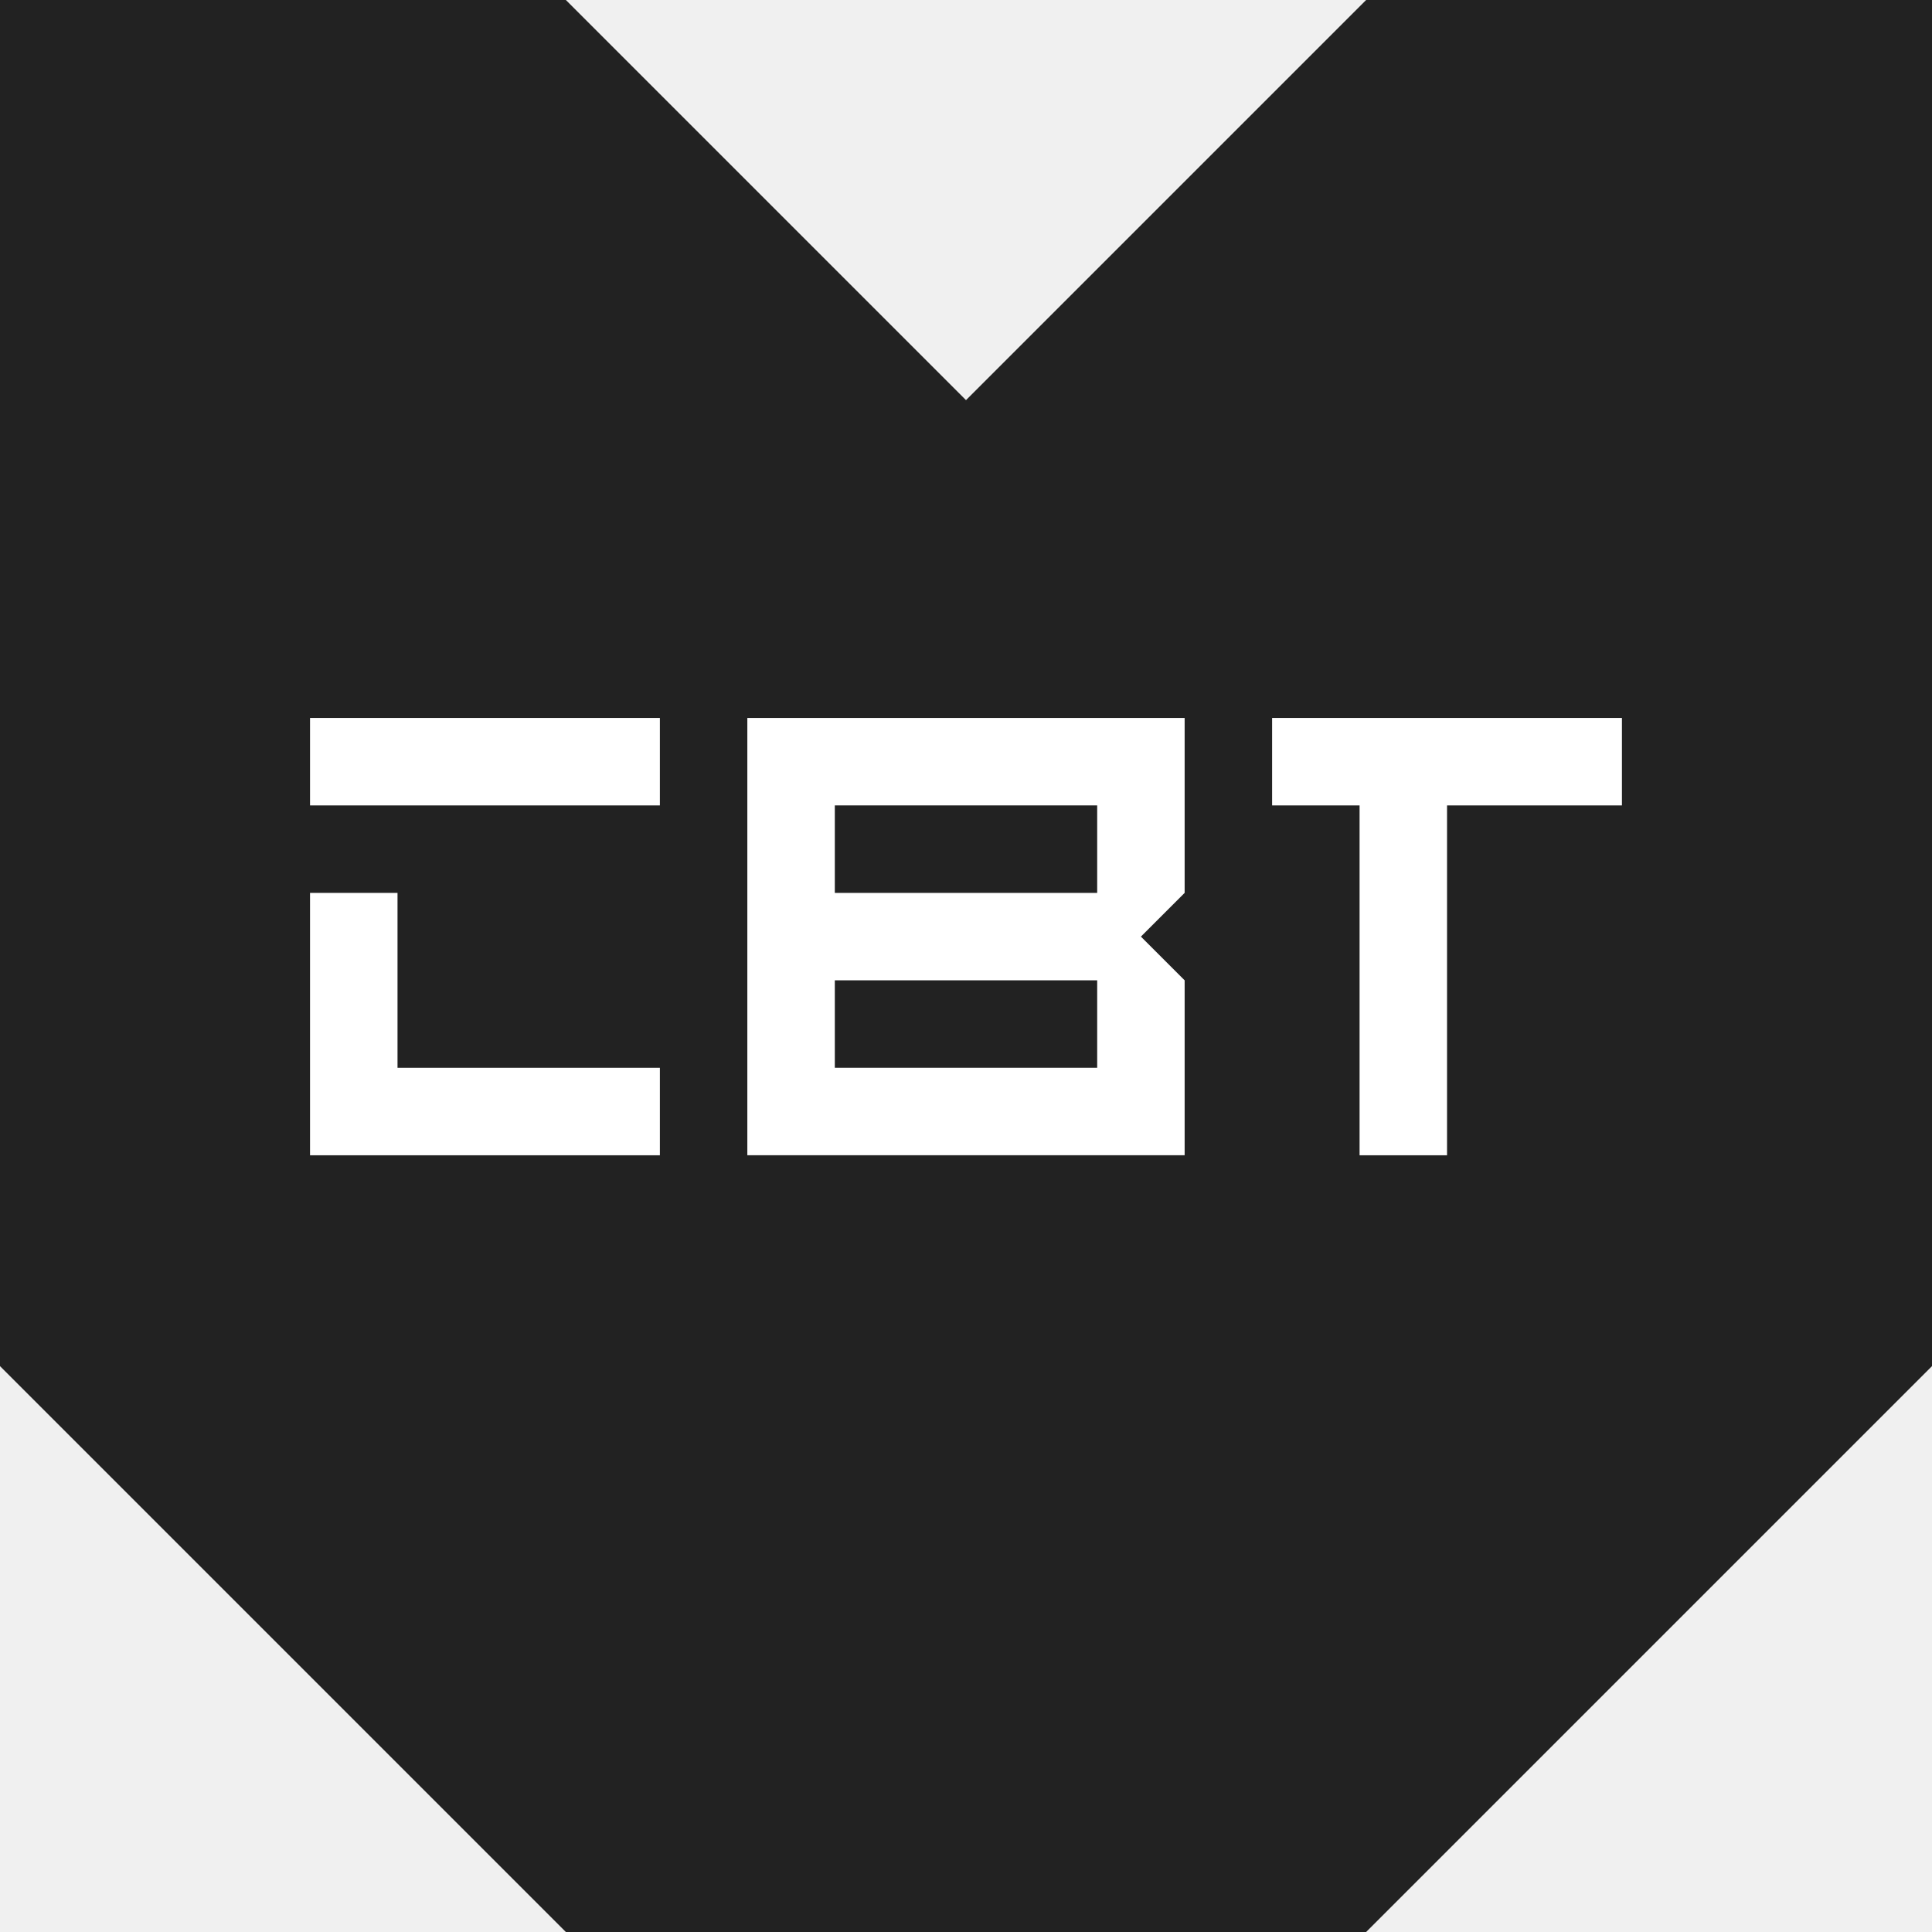
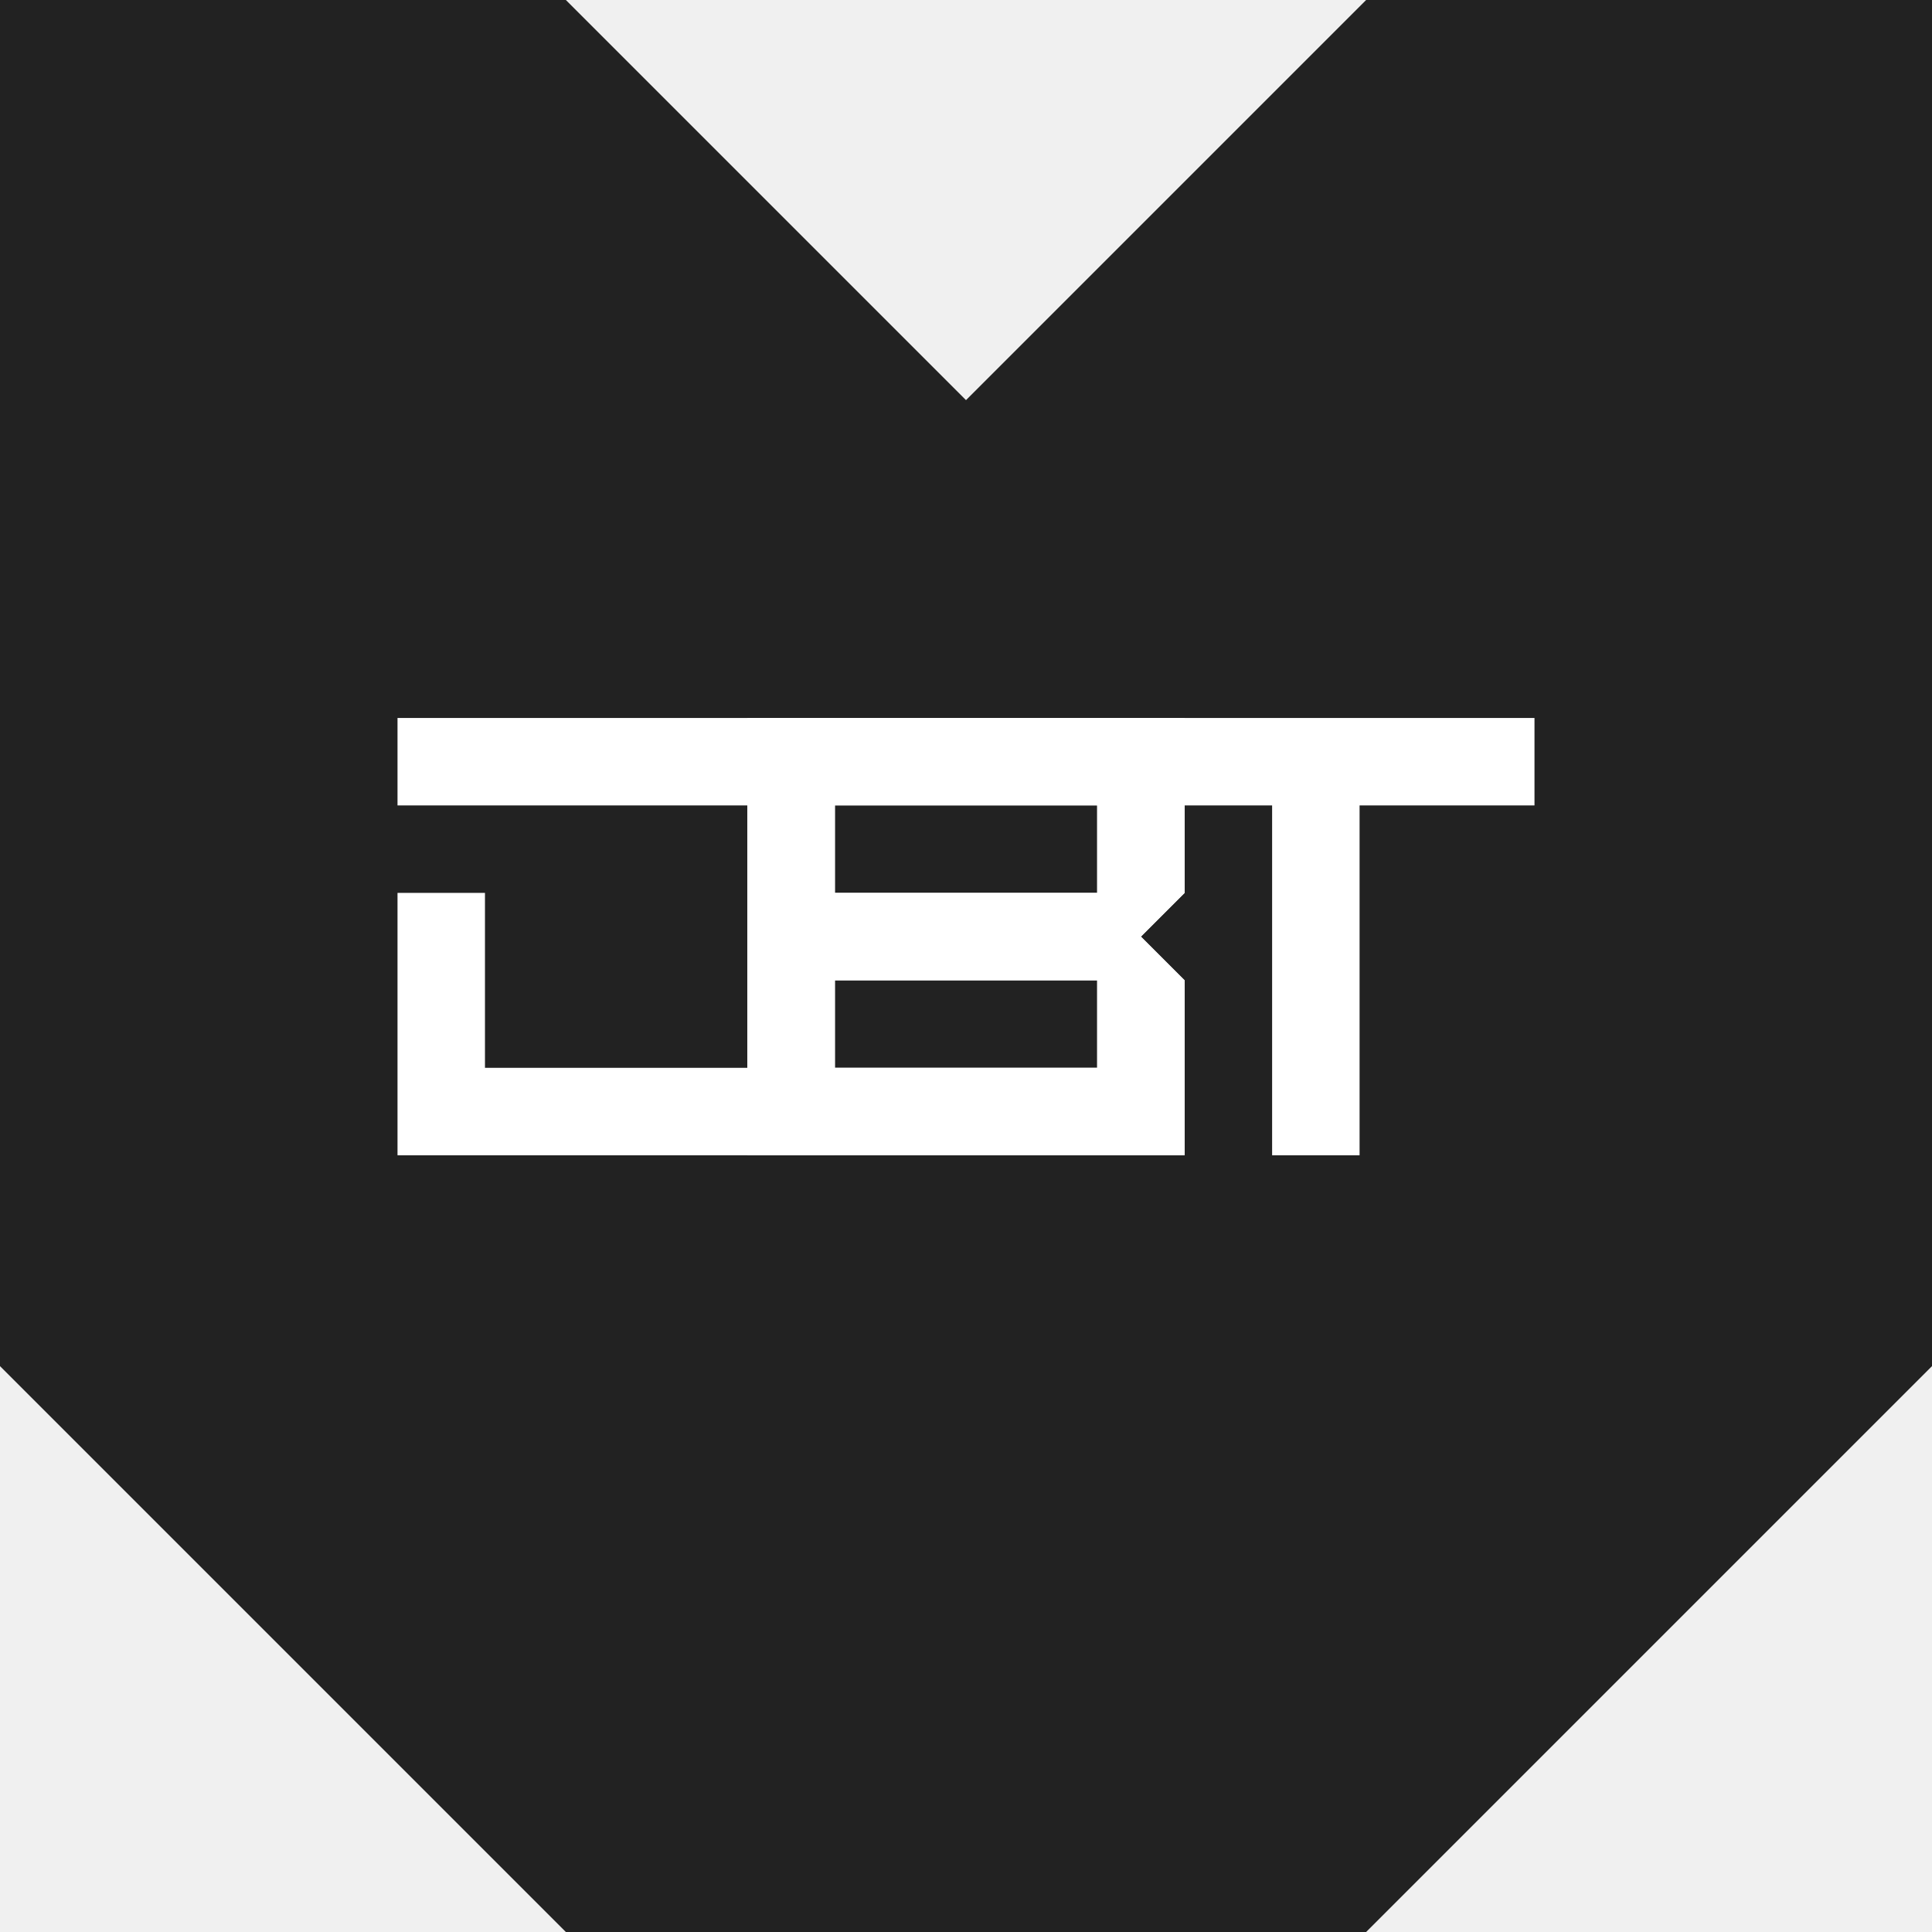
<svg xmlns="http://www.w3.org/2000/svg" viewBox="0 0 74.624 74.624">
  <defs>
    <style>.cls-1{fill:#222;}.cls-2{fill:#fff;}</style>
  </defs>
  <g id="Ebene_2" data-name="Ebene 2">
    <g id="Icon">
      <polygon class="cls-1" points="52.767 0 37.312 15.455 21.857 0 0 0 0 21.857 0 52.767 21.857 74.624 52.767 74.624 74.624 52.767 74.624 21.857 74.624 0 52.767 0" />
      <path class="cls-2" d="M44.068,36.177l1.689,1.689v6.756H28.866V27.732H45.757v6.756Zm-1.689-1.689V31.11H32.245v3.378ZM32.245,37.866v3.378H42.379V37.866Z" />
-       <rect class="cls-2" x="11.975" y="27.732" width="13.513" height="3.378" />
-       <polygon class="cls-2" points="25.488 41.245 15.354 41.245 15.354 34.488 11.975 34.488 11.975 44.623 25.488 44.623 25.488 41.245" />
-       <polygon class="cls-2" points="49.136 27.732 49.136 31.11 52.514 31.11 52.514 44.623 55.892 44.623 55.892 31.11 62.648 31.11 62.648 27.732 49.136 27.732" />
+       <path class="cls-2" d="M18.732,41.245H28.866V31.11H15.354V27.732h16.891V44.623H15.354V34.488h3.378Z" />
+       <path class="cls-2" d="M44.068,36.177l1.689,1.689v6.756H28.866V27.732H45.757v6.756Zm-1.689-1.689V31.11H32.245v3.378ZM32.245,37.866v3.378H42.379V37.866Z" />
+       <path class="cls-2" d="M42.379,27.732H59.27V31.11H52.514V44.623H49.136V31.11H42.379Z" />
    </g>
  </g>
</svg>
